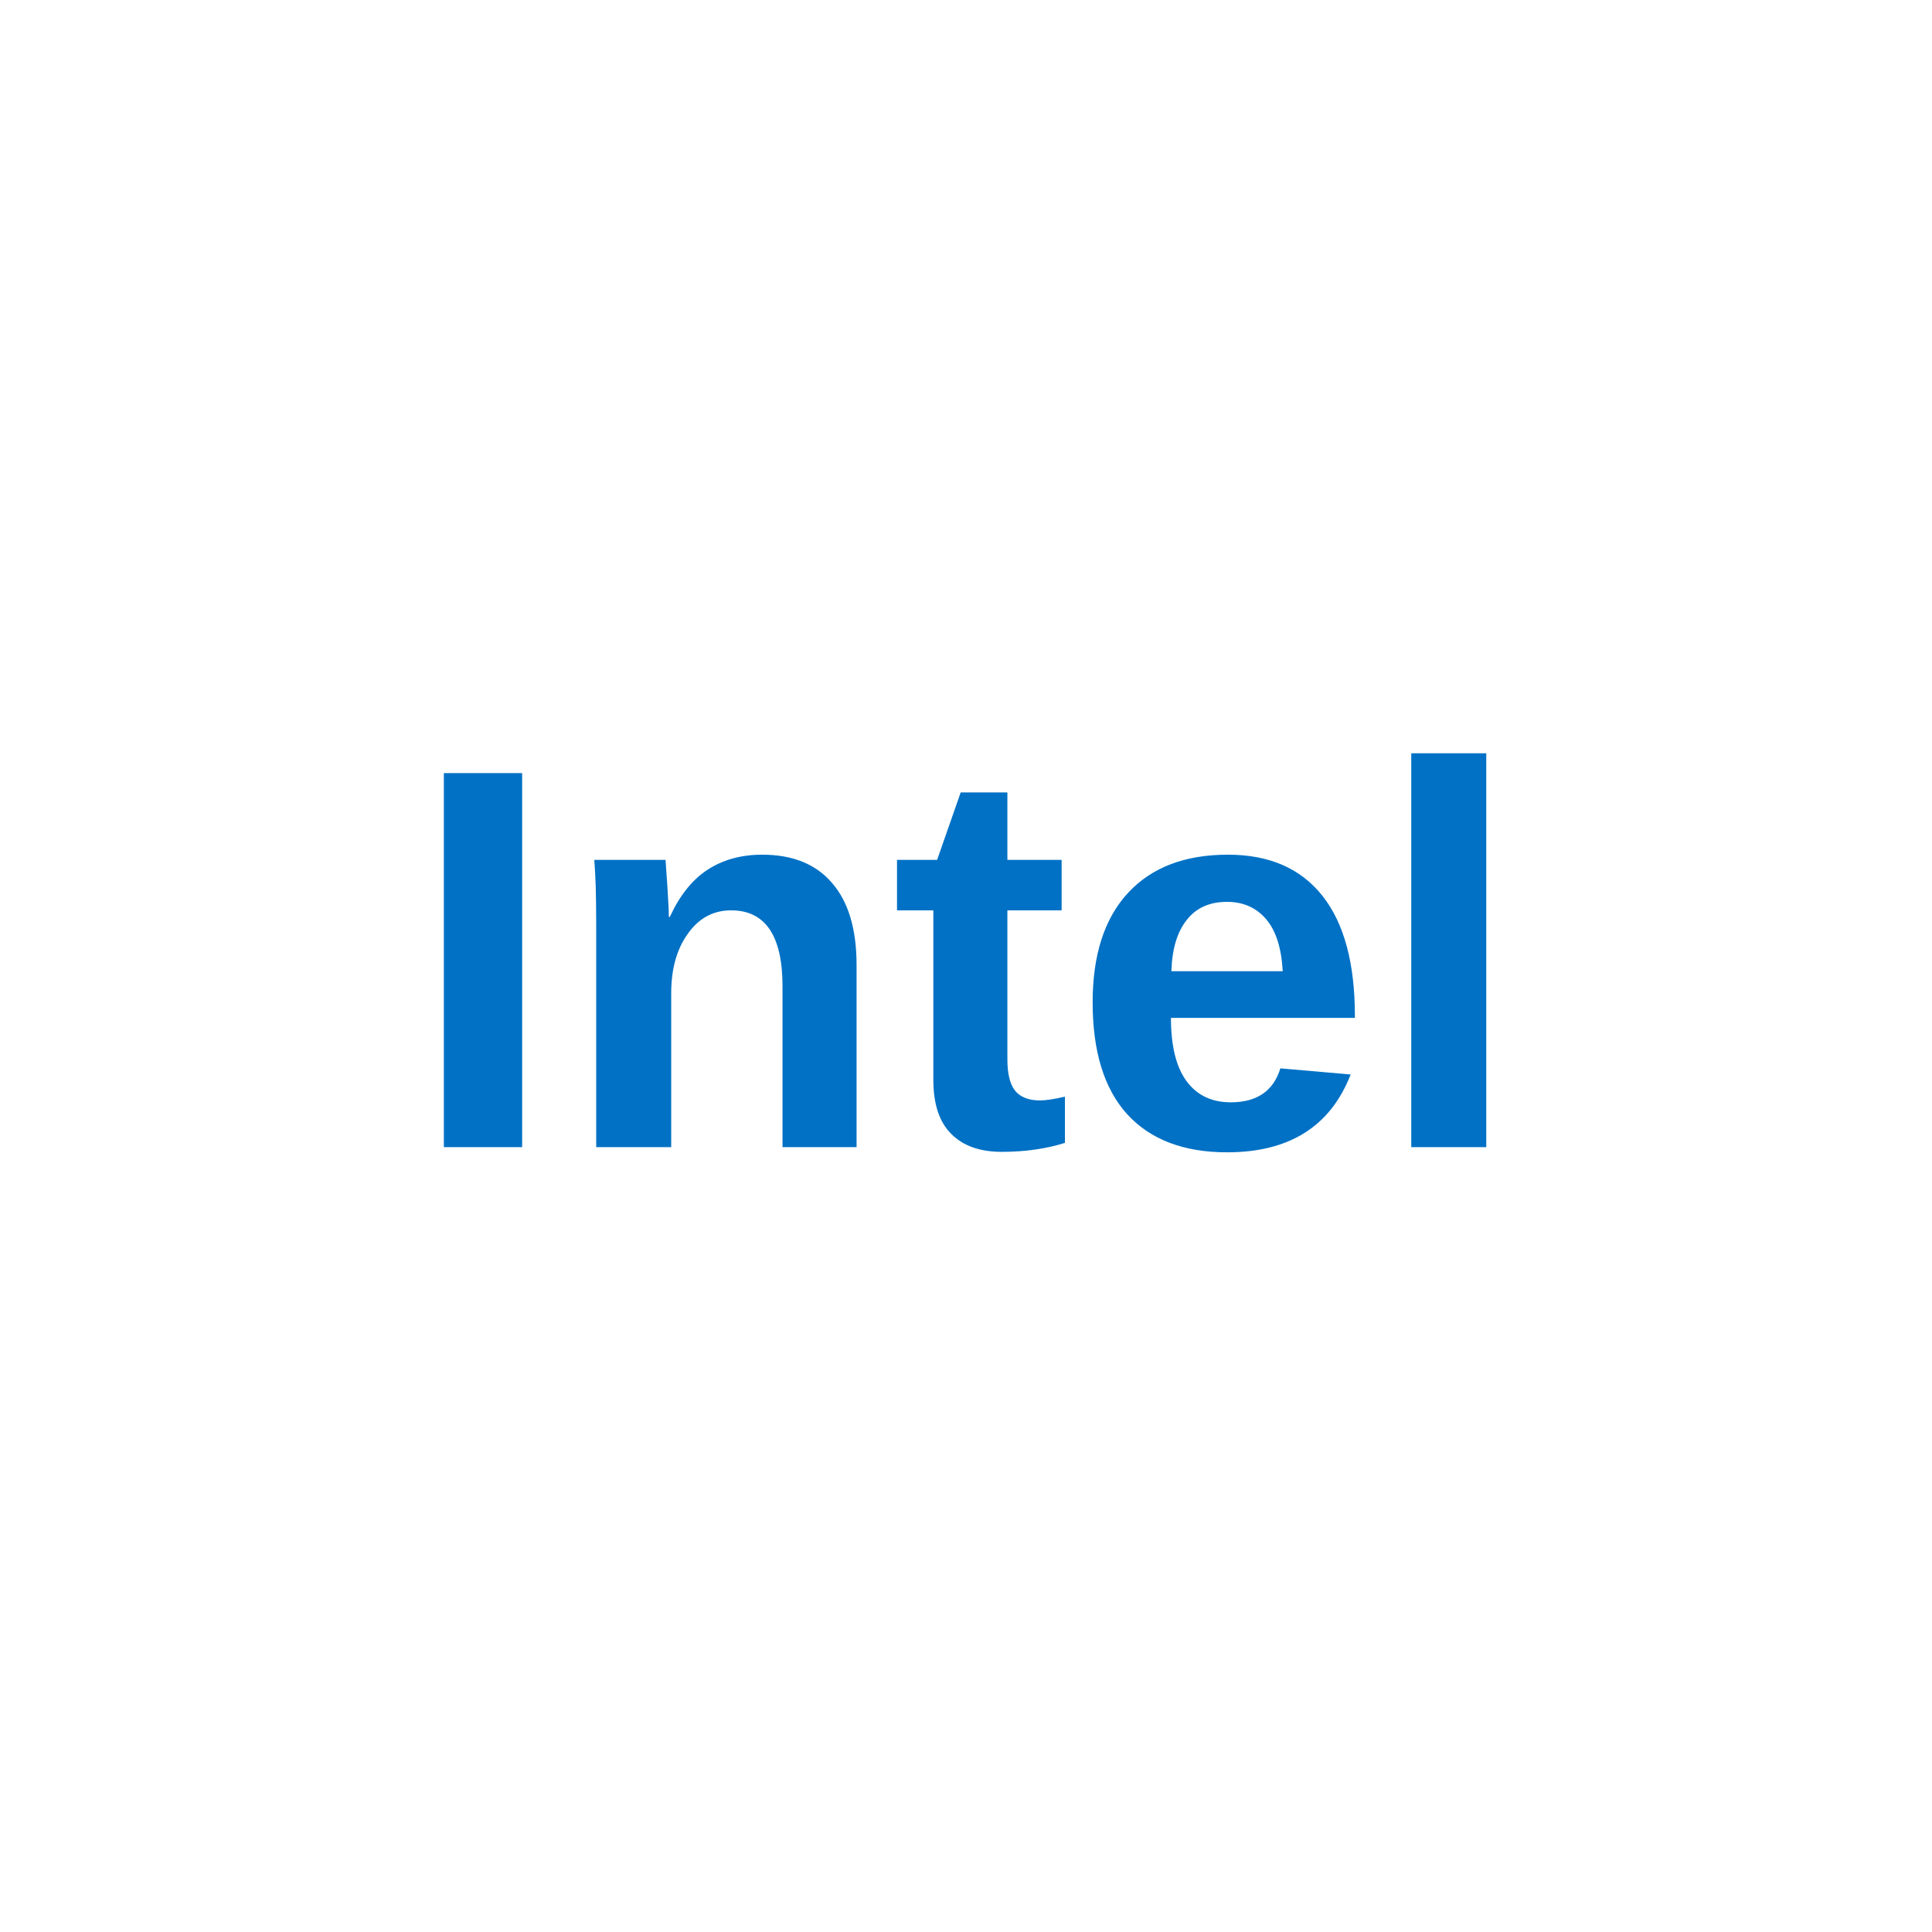
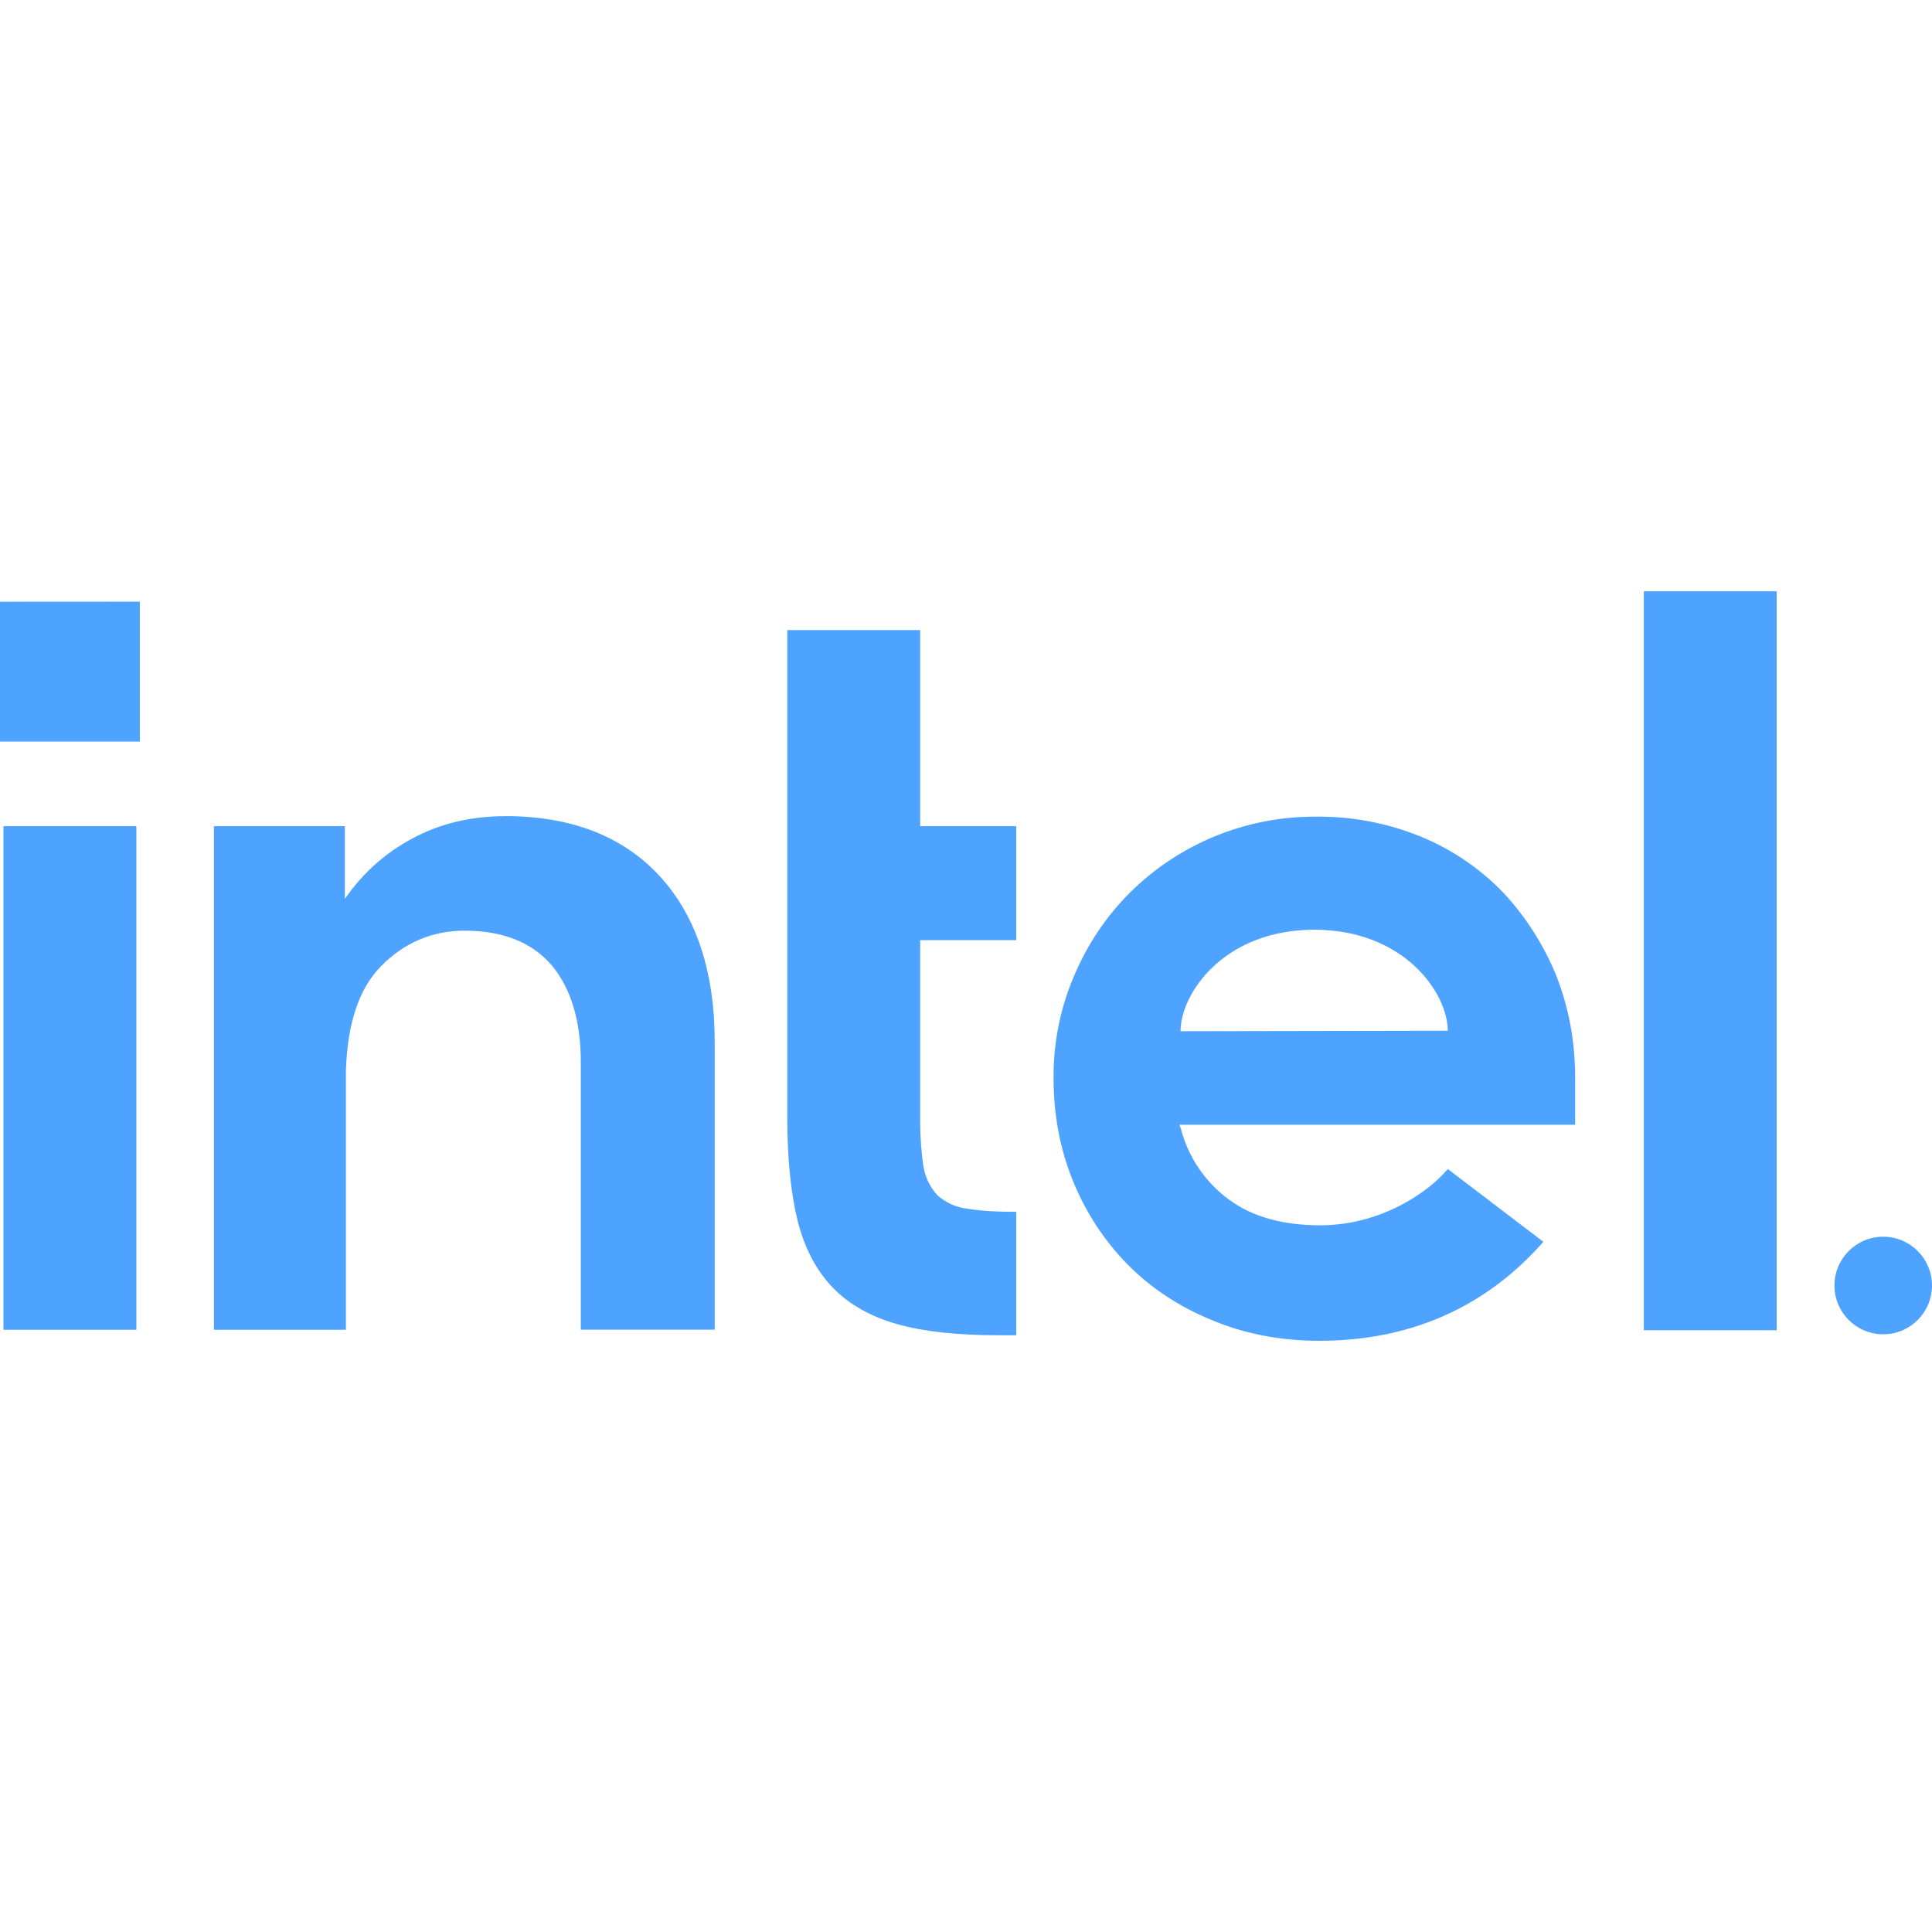
- <svg xmlns="http://www.w3.org/2000/svg" viewBox="0 0 64 64" fill="none">
-   <text x="32" y="38" text-anchor="middle" font-family="Segoe UI,Arial,sans-serif" font-size="18" font-weight="700" fill="#0071C5">Intel</text>
+ <svg xmlns="http://www.w3.org/2000/svg" viewBox="0 0 24 24" fill="#4DA3FF">
+   <path d="M20.42 7.345v9.18h1.651v-9.18zM0 7.475v1.737h1.737V7.474zm9.78.352v6.053c0 .513.044.945.13 1.292.087.34.235.618.44.828.203.21.475.359.803.451.334.093.754.136 1.255.136h.216v-1.533c-.24 0-.445-.012-.593-.037a.672.672 0 0 1-.39-.173.693.693 0 0 1-.173-.377 4.002 4.002 0 0 1-.037-.606v-2.182h1.193v-1.416h-1.193V7.827zm-3.505 2.312c-.396 0-.76.08-1.082.241-.327.161-.6.384-.822.668l-.087.117v-.902H2.658v6.256h1.639v-3.214c.018-.588.16-1.02.433-1.299.29-.297.642-.445 1.044-.445.476 0 .841.149 1.082.433.235.284.359.686.359 1.2v3.324h1.663V12.97c.006-.89-.229-1.595-.686-2.09-.458-.495-1.1-.742-1.917-.742zm10.065.006a3.252 3.252 0 0 0-2.306.946c-.29.29-.525.637-.692 1.033a3.145 3.145 0 0 0-.254 1.273c0 .452.08.878.241 1.274.161.395.39.742.674 1.032.284.29.637.526 1.045.693.408.173.86.26 1.342.26 1.397 0 2.262-.637 2.782-1.23l-1.187-.904c-.248.297-.841.699-1.583.699-.464 0-.847-.105-1.138-.321a1.588 1.588 0 0 1-.593-.872l-.019-.056h4.915v-.587c0-.451-.08-.872-.235-1.267a3.393 3.393 0 0 0-.661-1.033 3.013 3.013 0 0 0-1.02-.692 3.345 3.345 0 0 0-1.311-.248zm-16.297.118v6.256h1.651v-6.256zm16.278 1.286c1.132 0 1.664.797 1.664 1.255l-3.32.006c0-.458.525-1.255 1.656-1.261zm7.073 3.814a.606.606 0 0 0-.606.606.606.606 0 0 0 .606.606.606.606 0 0 0 .606-.606.606.606 0 0 0-.606-.606z" />
</svg>
